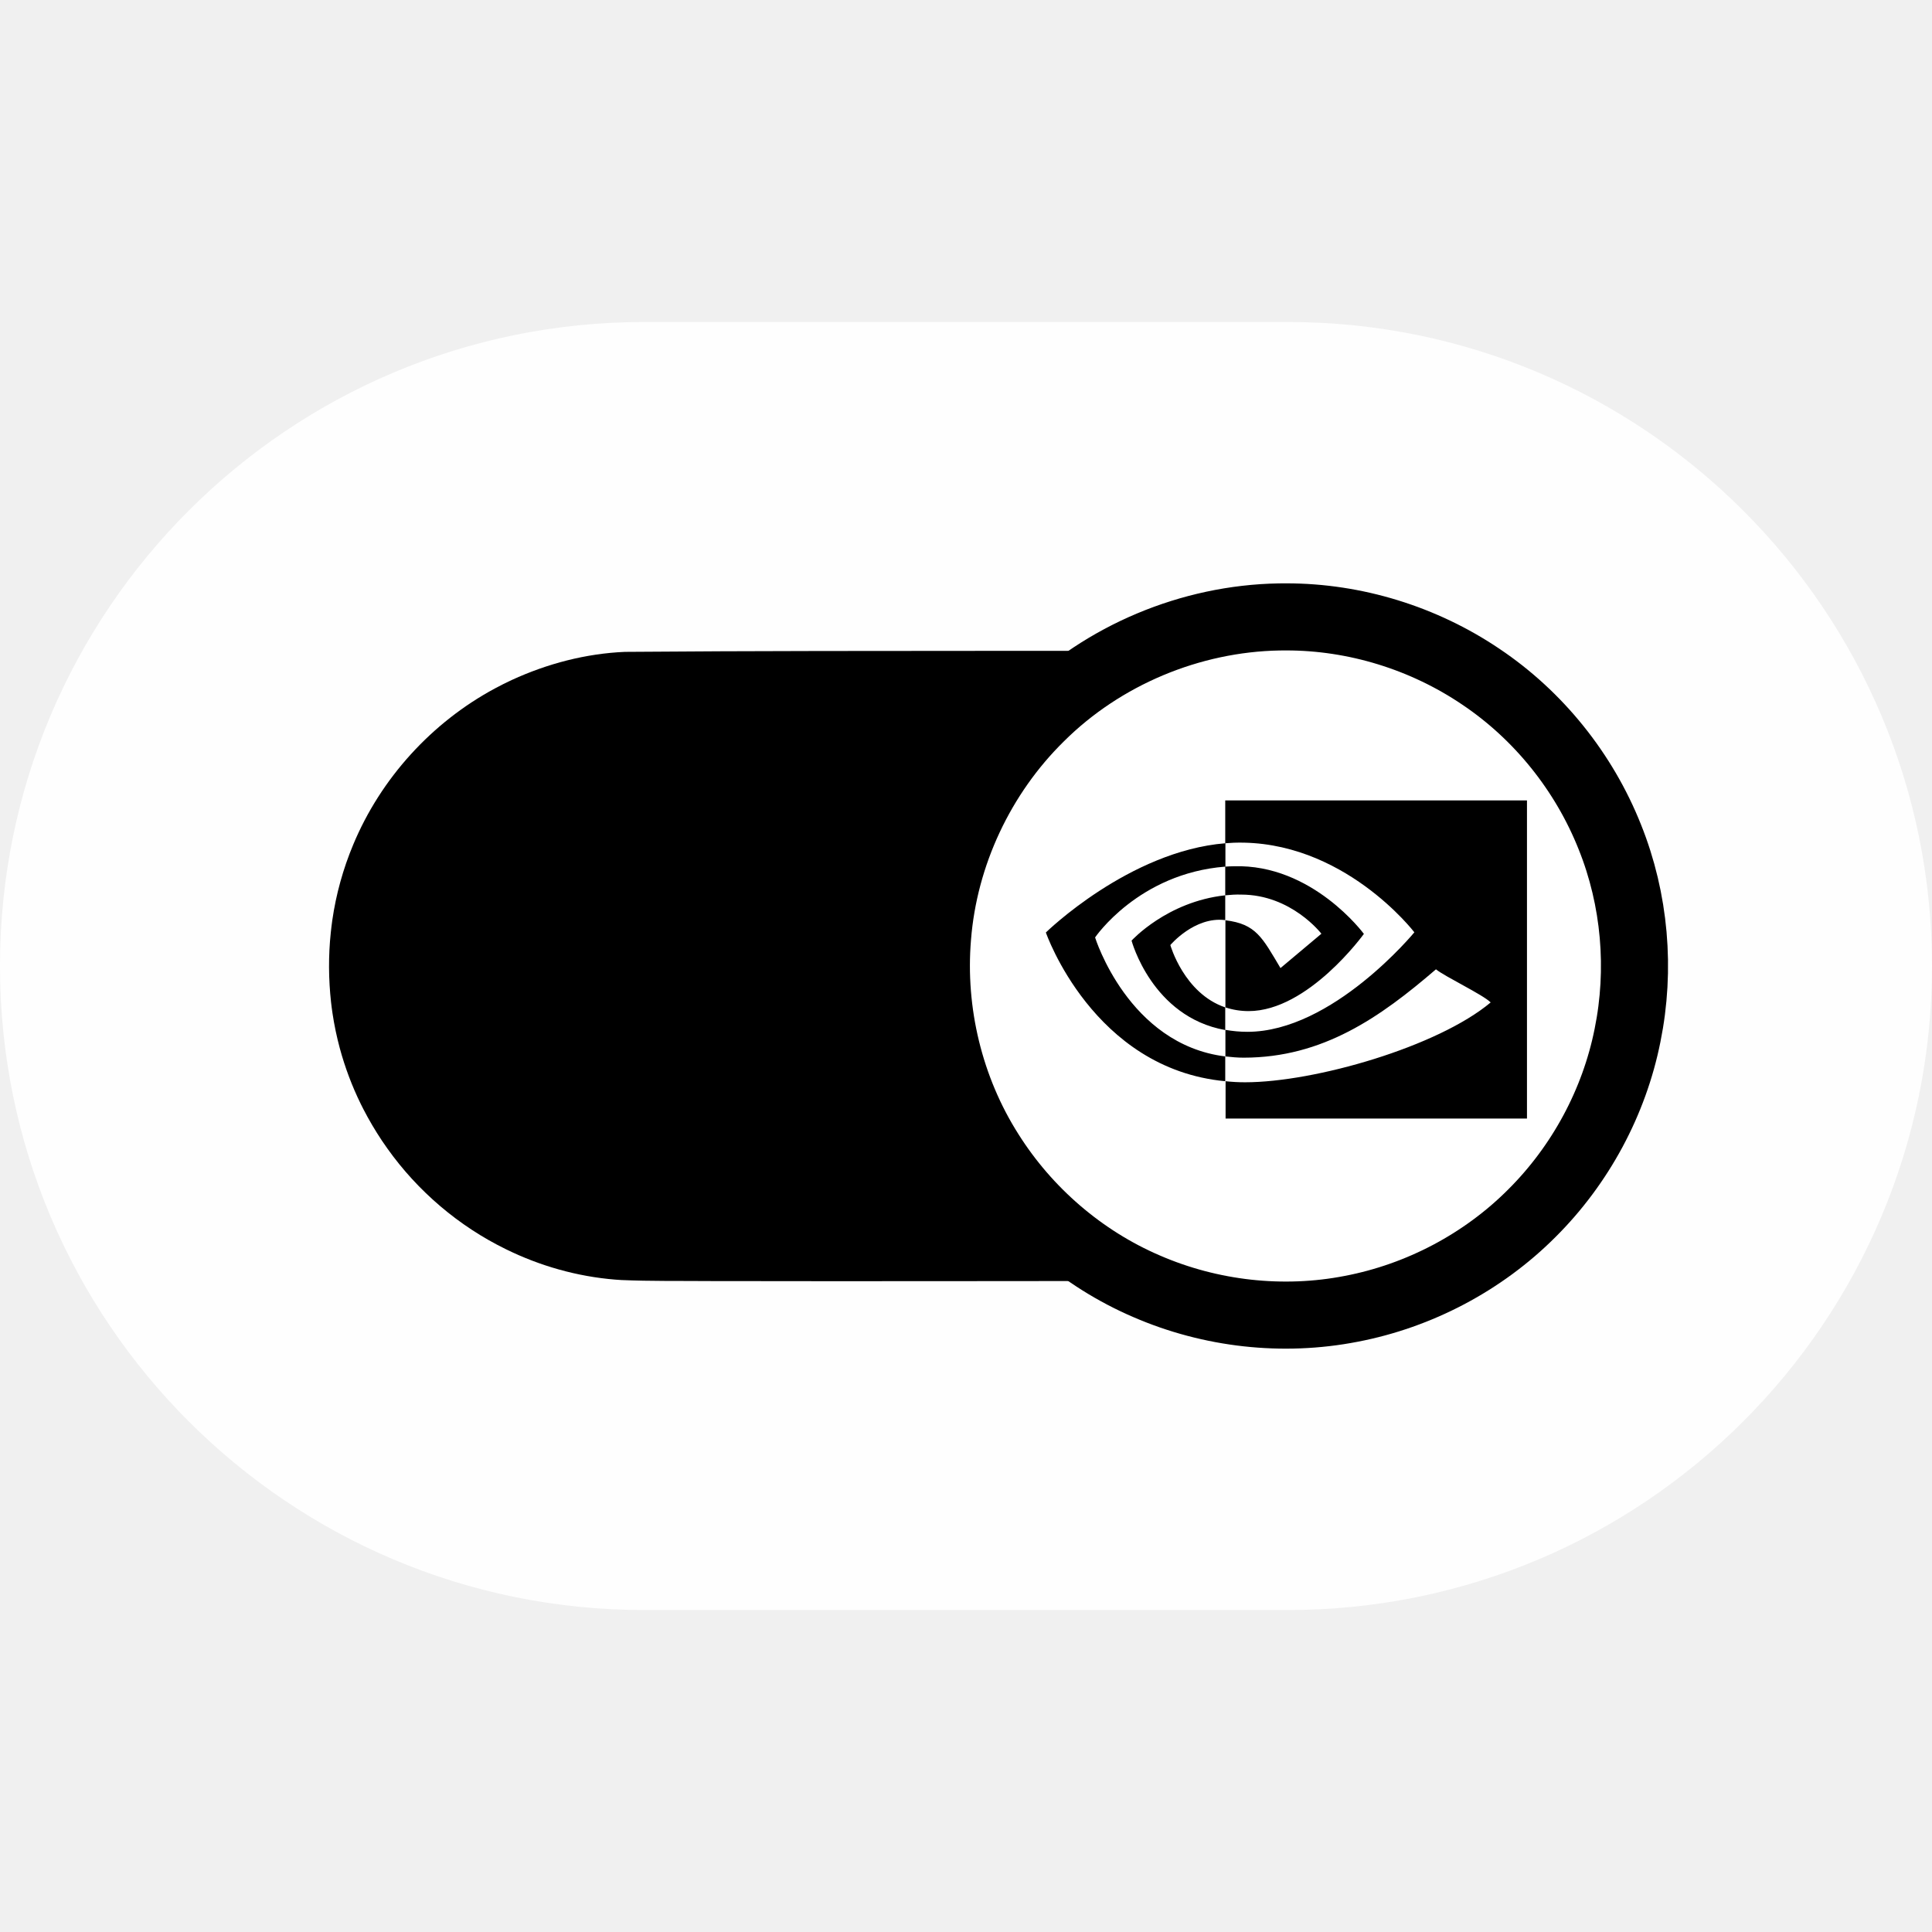
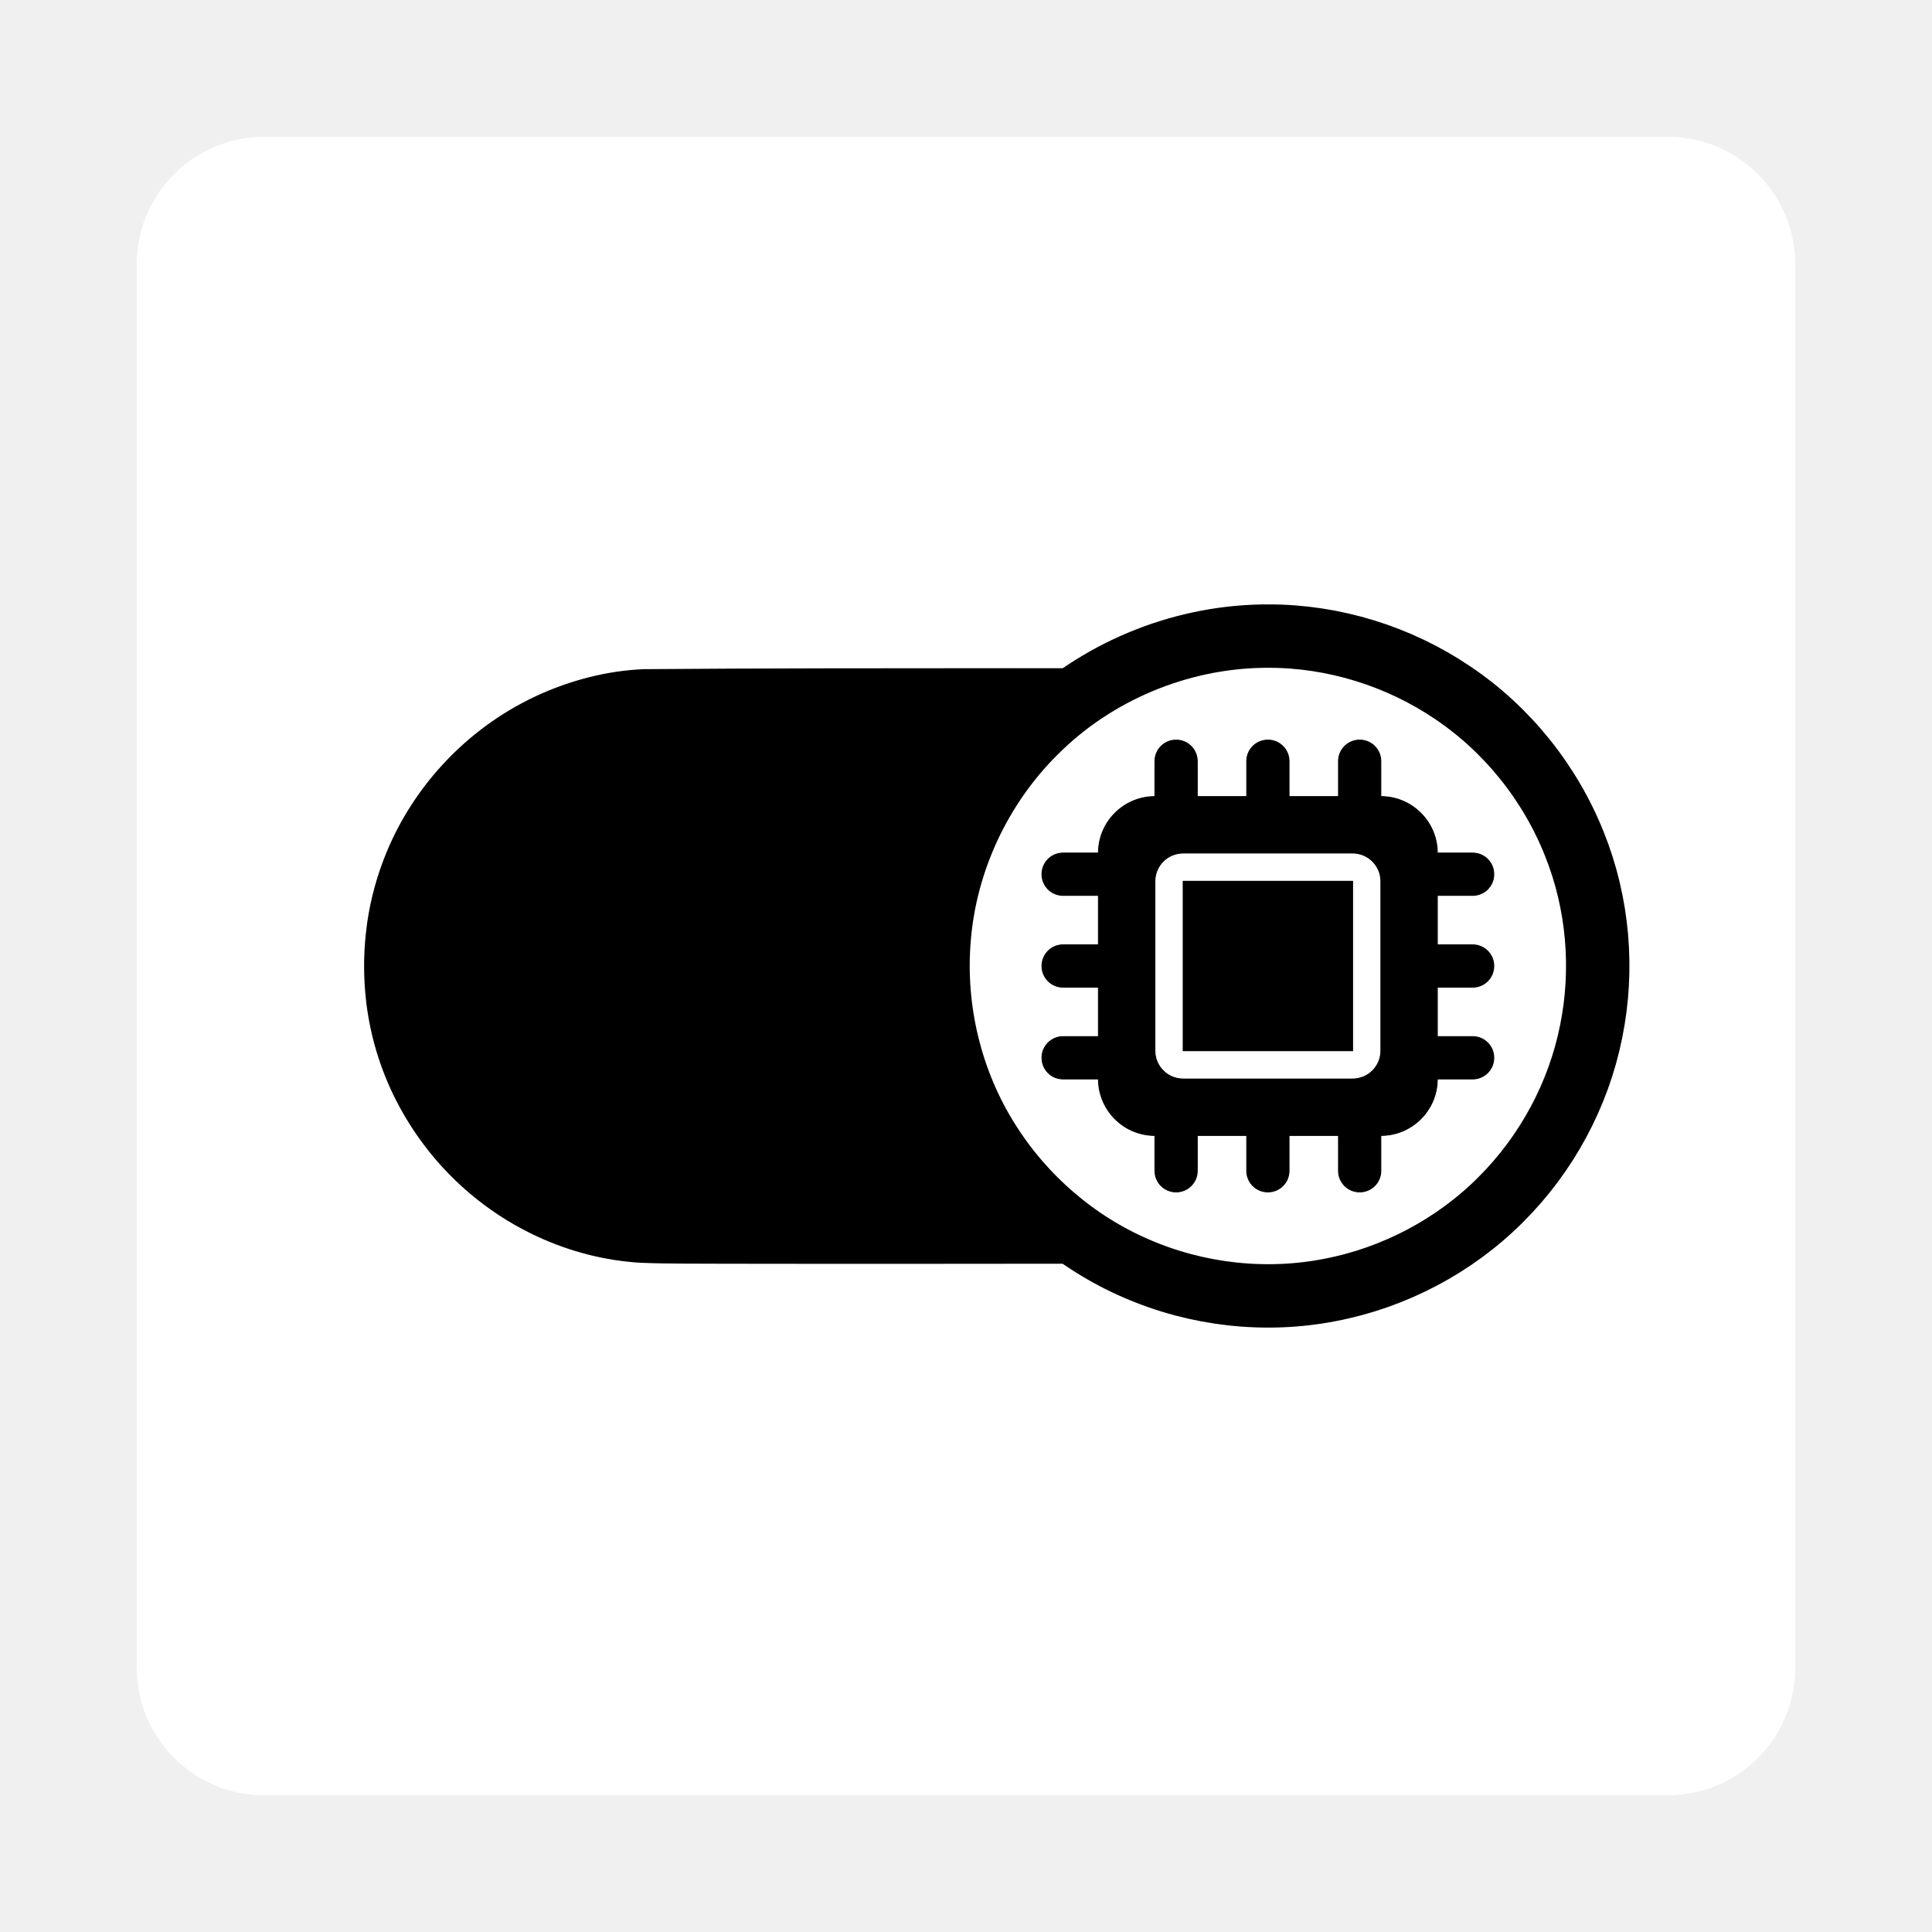
- <svg xmlns="http://www.w3.org/2000/svg" xmlns:xlink="http://www.w3.org/1999/xlink" viewBox="0 0 512 512" version="1.1" id="svg1" xml:space="preserve" width="512" height="512">
-   <defs id="defs1">
-     <linearGradient id="linearGradient11">
-       <stop style="stop-color:#ffffff;stop-opacity:1;" offset="0" id="stop11" />
-       <stop style="stop-color:#ffffff;stop-opacity:1;" offset="1" id="stop12" />
-     </linearGradient>
-     <radialGradient xlink:href="#linearGradient11" id="radialGradient12" cx="383.244" cy="256" fx="383.244" fy="256" r="115.85" gradientTransform="matrix(0.8888889,0,0,0.8889793,-0.00474549,28.42562)" gradientUnits="userSpaceOnUse" />
-   </defs>
-   <path d="m 170.662,85.338 c -94.222,0 -170.667,76.444 -170.667,170.667 0,94.222 76.444,170.667 170.667,170.667 h 170.667 c 94.222,0 170.667,-76.444 170.667,-170.667 0,-94.222 -76.444,-170.667 -170.667,-170.667 z m 170.667,85.333 a 85.333,85.333 0 1 1 0,170.667 85.333,85.333 0 1 1 0,-170.667 z" id="path1" style="display:inline;fill:#fefefe;fill-opacity:1;stroke-width:0.889" />
-   <path id="path5" style="display:inline;fill:#000000;fill-opacity:1;stroke-width:0.889" d="m 267.907,172.482 c -34.101,0.026 -68.204,-0.004 -102.304,0.271 -10.356,0.441 -20.561,3.123 -29.963,7.446 -1.443,0.669 -3.032,1.463 -4.495,2.252 -16.727,8.995 -30.234,23.841 -37.536,41.381 -2.684,6.412 -4.558,13.164 -5.548,20.045 -0.138,0.988 -0.29,2.199 -0.4,3.278 -0.652,6.132 -0.602,12.332 0.072,18.46 0.105,0.876 0.239,1.982 0.389,2.947 0.457,3.097 1.134,6.293 1.929,9.236 1.381,5.101 3.25,10.07 5.58,14.814 0.206,0.398 0.472,0.952 0.699,1.382 1.469,2.847 3.104,5.608 4.877,8.277 0.406,0.597 0.96,1.412 1.44,2.08 8.042,11.318 18.929,20.597 31.407,26.694 9.048,4.456 18.927,7.249 28.985,8.065 0.394,0.028 1.121,0.081 1.643,0.114 7.826,0.333 15.663,0.207 23.495,0.273 36.462,0.063 72.923,0.017 109.385,-0.019 16.7,-0.035 33.402,-0.054 50.099,-0.269 6.172,-0.413 12.293,-1.561 18.203,-3.385 1.207,-0.371 2.6,-0.834 3.861,-1.294 8.264,-2.991 16.164,-7.381 23.116,-12.853 1.362,-1.071 2.677,-2.174 3.924,-3.283 1.078,-0.956 2.292,-2.097 3.375,-3.178 7.636,-7.614 13.832,-16.68 18.069,-26.6 0.132,-0.332 0.407,-0.987 0.594,-1.442 0.925,-2.285 1.787,-4.742 2.472,-7.021 0.685,-2.283 1.282,-4.634 1.759,-6.896 0.255,-1.194 0.507,-2.605 0.715,-3.891 2.612,-16.282 0.366,-33.349 -6.581,-48.321 -0.253,-0.536 -0.637,-1.331 -0.941,-1.967 -9.123,-18.401 -25.182,-33.31 -44.343,-40.774 -7.562,-2.976 -15.562,-4.854 -23.668,-5.469 -0.764,-0.052 -1.787,-0.124 -2.651,-0.157 -0.955,-0.042 -2.108,-0.079 -3.1,-0.099 -9.098,-0.151 -18.197,-0.07 -27.296,-0.102 -15.754,-0.004 -31.507,0.004 -47.261,0.007 z" />
-   <path id="path2" style="display:inline;fill:url(#radialGradient12);fill-opacity:1;stroke:#000000;stroke-width:17.778;stroke-linecap:round;stroke-linejoin:round;stroke-dasharray:none;stroke-opacity:1" d="m 338.954,163.496 c -23.439,0.417 -46.621,10.092 -63.253,26.643 -15.612,15.343 -25.517,36.387 -27.237,58.221 -1.658,19.827 3.247,40.171 13.933,56.971 9.849,15.636 24.464,28.25 41.457,35.544 16.942,7.361 36.116,9.52 54.254,5.975 18.01,-3.45 34.942,-12.373 47.89,-25.369 12.814,-12.767 21.778,-29.361 25.315,-47.109 3.557,-17.476 1.967,-35.987 -4.685,-52.547 -6.819,-17.168 -18.875,-32.235 -34.234,-42.519 -15.103,-10.204 -33.269,-15.83 -51.505,-15.823 -0.645,-0.007 -1.291,0.008 -1.936,0.011 z" />
+ <svg xmlns="http://www.w3.org/2000/svg" viewBox="0 0 512 512" version="1.1" id="svg1" xml:space="preserve" width="512" height="512">
+   <defs id="defs1" />
  <style id="style1">
		tspan { white-space:pre }
		.shp0 { fill: #76b900 } 
	</style>
-   <path id="Layer" fill-rule="evenodd" class="shp0" d="m 404.663,212.114 v 84.319 h -79.869 v -9.9 c 1.689,0.187 3.379,0.282 5.162,0.282 18.489,0 51.104,-9.431 65.088,-21.162 -2.065,-2.064 -12.061,-6.803 -14.501,-8.774 -14.735,12.669 -29.939,23.414 -50.962,23.414 -1.596,0 -3.238,-0.141 -4.833,-0.328 v -7.038 c 1.924,0.328 3.848,0.516 5.819,0.516 22.572,0 44.252,-26.371 44.252,-26.371 0,0 -18.912,-24.727 -47.865,-23.742 l -2.253,0.141 V 212.114 Z m -77.71,17.455 c 20.835,-0.657 34.491,17.924 34.491,17.924 0,0 -14.735,20.459 -30.549,20.459 -2.111,0 -4.176,-0.329 -6.147,-0.985 v -23.086 c 8.118,0.985 9.76,4.551 14.594,12.669 l 10.841,-9.103 c 0,0 -7.931,-10.37 -21.258,-10.37 -1.408,-0.047 -2.815,0.048 -4.224,0.188 v -7.598 c -23.009,1.803 -34.491,18.765 -34.491,18.765 0,0 8.776,28.341 34.491,31.532 v 6.569 c -35.054,-3.285 -47.536,-39.414 -47.536,-39.414 0,0 22.055,-21.585 47.584,-23.649 v 6.19 c 0.735,-0.046 1.47,-0.091 2.206,-0.091 z m -2.253,43.403 c -19.427,-3.472 -24.824,-23.695 -24.824,-23.695 0,0 9.339,-10.323 24.824,-12.012 v 6.569 h -0.047 c -8.119,-0.985 -14.501,6.616 -14.501,6.616 0,0 3.613,12.81 14.547,16.517 z" style="display:inline;fill:#000000;fill-opacity:1;stroke-width:0.082" />
+   <g id="g1" transform="matrix(0.9449787,0,0,0.9449787,14.08545,14.09009)" style="stroke:#000000;stroke-opacity:1">
+     <rect ry="2.097" rx="2.097" y="141.948" x="35.585" height="27.255" width="27.255" id="rect2896" style="display:inline;fill:#ffffff;fill-opacity:1;stroke:#000000;stroke-width:0;stroke-dasharray:none;stroke-opacity:1;opacity:1;stroke-linecap:butt;stroke-linejoin:miter;stroke-miterlimit:4;stroke-dashoffset:0;marker:none;marker-start:none;marker-mid:none;marker-end:none;paint-order:normal;enable-background:new" transform="matrix(17.06548,0,0,17.06548,-583.8302,-2398.962)" />
+     <path id="path5" style="display:inline;fill:#000000;fill-opacity:1;stroke:#ffffff;stroke-width:0;stroke-opacity:1;stroke-dasharray:none" d="m 267.911,172.477 c -34.101,0.026 -68.204,-0.004 -102.304,0.271 -10.356,0.441 -20.561,3.123 -29.963,7.446 -1.443,0.669 -3.032,1.463 -4.495,2.252 -16.727,8.995 -30.234,23.841 -37.536,41.381 -2.684,6.412 -4.558,13.164 -5.548,20.045 -0.138,0.988 -0.29,2.199 -0.4,3.278 -0.652,6.132 -0.602,12.332 0.072,18.46 0.105,0.876 0.239,1.982 0.389,2.947 0.457,3.097 1.134,6.293 1.929,9.236 1.381,5.101 3.25,10.07 5.58,14.814 0.206,0.398 0.472,0.952 0.699,1.382 1.469,2.847 3.104,5.608 4.877,8.277 0.406,0.597 0.96,1.412 1.44,2.08 8.042,11.318 18.929,20.597 31.407,26.694 9.048,4.456 18.927,7.249 28.985,8.065 0.394,0.028 1.121,0.081 1.643,0.114 7.826,0.333 15.663,0.207 23.495,0.273 36.462,0.063 72.923,0.017 109.385,-0.019 16.7,-0.035 33.402,-0.054 50.099,-0.269 6.172,-0.413 12.293,-1.561 18.203,-3.385 1.207,-0.371 2.6,-0.834 3.861,-1.294 8.264,-2.991 16.164,-7.381 23.116,-12.853 1.362,-1.071 2.677,-2.174 3.924,-3.283 1.078,-0.956 2.292,-2.097 3.375,-3.178 7.636,-7.614 13.832,-16.68 18.069,-26.6 0.132,-0.332 0.407,-0.987 0.594,-1.442 0.925,-2.285 1.787,-4.742 2.472,-7.021 0.685,-2.283 1.282,-4.634 1.759,-6.896 0.255,-1.194 0.507,-2.605 0.715,-3.891 2.612,-16.282 0.366,-33.349 -6.581,-48.321 -0.253,-0.536 -0.637,-1.331 -0.941,-1.967 -9.123,-18.401 -25.182,-33.31 -44.343,-40.774 -7.562,-2.976 -15.562,-4.854 -23.668,-5.469 -0.764,-0.052 -1.787,-0.124 -2.651,-0.157 -0.955,-0.042 -2.108,-0.079 -3.1,-0.099 -9.098,-0.151 -18.197,-0.07 -27.296,-0.102 -15.754,-0.004 -31.507,0.004 -47.261,0.007 z" />
+     <path id="path2" style="display:inline;fill:#ffffff;fill-opacity:1;stroke:#000000;stroke-width:17.778;stroke-linecap:round;stroke-linejoin:round;stroke-dasharray:none;stroke-opacity:1" d="m 338.958,163.491 c -23.439,0.417 -46.621,10.092 -63.253,26.643 -15.612,15.343 -25.517,36.387 -27.237,58.221 -1.658,19.827 3.247,40.171 13.933,56.971 9.849,15.636 24.464,28.25 41.457,35.544 16.942,7.361 36.116,9.52 54.254,5.975 18.01,-3.45 34.942,-12.373 47.89,-25.369 12.814,-12.767 21.778,-29.361 25.315,-47.109 3.557,-17.476 1.967,-35.987 -4.685,-52.547 -6.819,-17.168 -18.875,-32.235 -34.234,-42.519 -15.103,-10.204 -33.269,-15.83 -51.505,-15.823 -0.645,-0.007 -1.291,0.008 -1.936,0.011 z" />
+     <path d="m 317.291,201.74 c 0,-3.111 -2.503,-5.613 -5.613,-5.613 -3.111,0 -5.613,2.503 -5.613,5.613 v 9.356 c -8.256,0 -14.969,6.713 -14.969,14.969 h -9.356 c -3.111,0 -5.613,2.503 -5.613,5.613 0,3.111 2.503,5.613 5.613,5.613 h 9.356 v 13.098 h -9.356 c -3.111,0 -5.613,2.503 -5.613,5.613 0,3.111 2.503,5.613 5.613,5.613 h 9.356 v 13.098 h -9.356 c -3.111,0 -5.613,2.503 -5.613,5.613 0,3.111 2.503,5.613 5.613,5.613 h 9.356 c 0,8.256 6.713,14.969 14.969,14.969 v 9.356 c 0,3.111 2.503,5.613 5.613,5.613 3.111,0 5.613,-2.503 5.613,-5.613 v -9.356 h 13.098 v 9.356 c 0,3.111 2.503,5.613 5.613,5.613 3.111,0 5.613,-2.503 5.613,-5.613 v -9.356 h 13.098 v 9.356 c 0,3.111 2.503,5.613 5.613,5.613 3.111,0 5.613,-2.503 5.613,-5.613 v -9.356 c 8.256,0 14.969,-6.713 14.969,-14.969 h 9.356 c 3.111,0 5.613,-2.503 5.613,-5.613 0,-3.111 -2.503,-5.613 -5.613,-5.613 h -9.356 v -13.098 h 9.356 c 3.111,0 5.613,-2.503 5.613,-5.613 0,-3.111 -2.503,-5.613 -5.613,-5.613 h -9.356 v -13.098 h 9.356 c 3.111,0 5.613,-2.503 5.613,-5.613 0,-3.111 -2.503,-5.613 -5.613,-5.613 h -9.356 c 0,-8.256 -6.713,-14.969 -14.969,-14.969 v -9.356 c 0,-3.111 -2.503,-5.613 -5.613,-5.613 -3.111,0 -5.613,2.503 -5.613,5.613 v 9.356 h -13.098 v -9.356 c 0,-3.111 -2.503,-5.613 -5.613,-5.613 -3.111,0 -5.613,2.503 -5.613,5.613 v 9.356 h -13.098 z m -3.742,24.325 h 44.908 c 4.14,0 7.485,3.345 7.485,7.485 v 44.908 c 0,4.14 -3.345,7.485 -7.485,7.485 h -44.908 c -4.14,0 -7.485,-3.345 -7.485,-7.485 V 233.55 c 0,-4.14 3.345,-7.485 7.485,-7.485 z m 44.908,7.485 h -44.908 v 44.908 h 44.908 z" id="path1" style="fill:#000000;fill-opacity:1;stroke-width:0.234" transform="matrix(1.058225,0,0,1.058225,-14.90558,-14.91048)" />
+   </g>
</svg>
